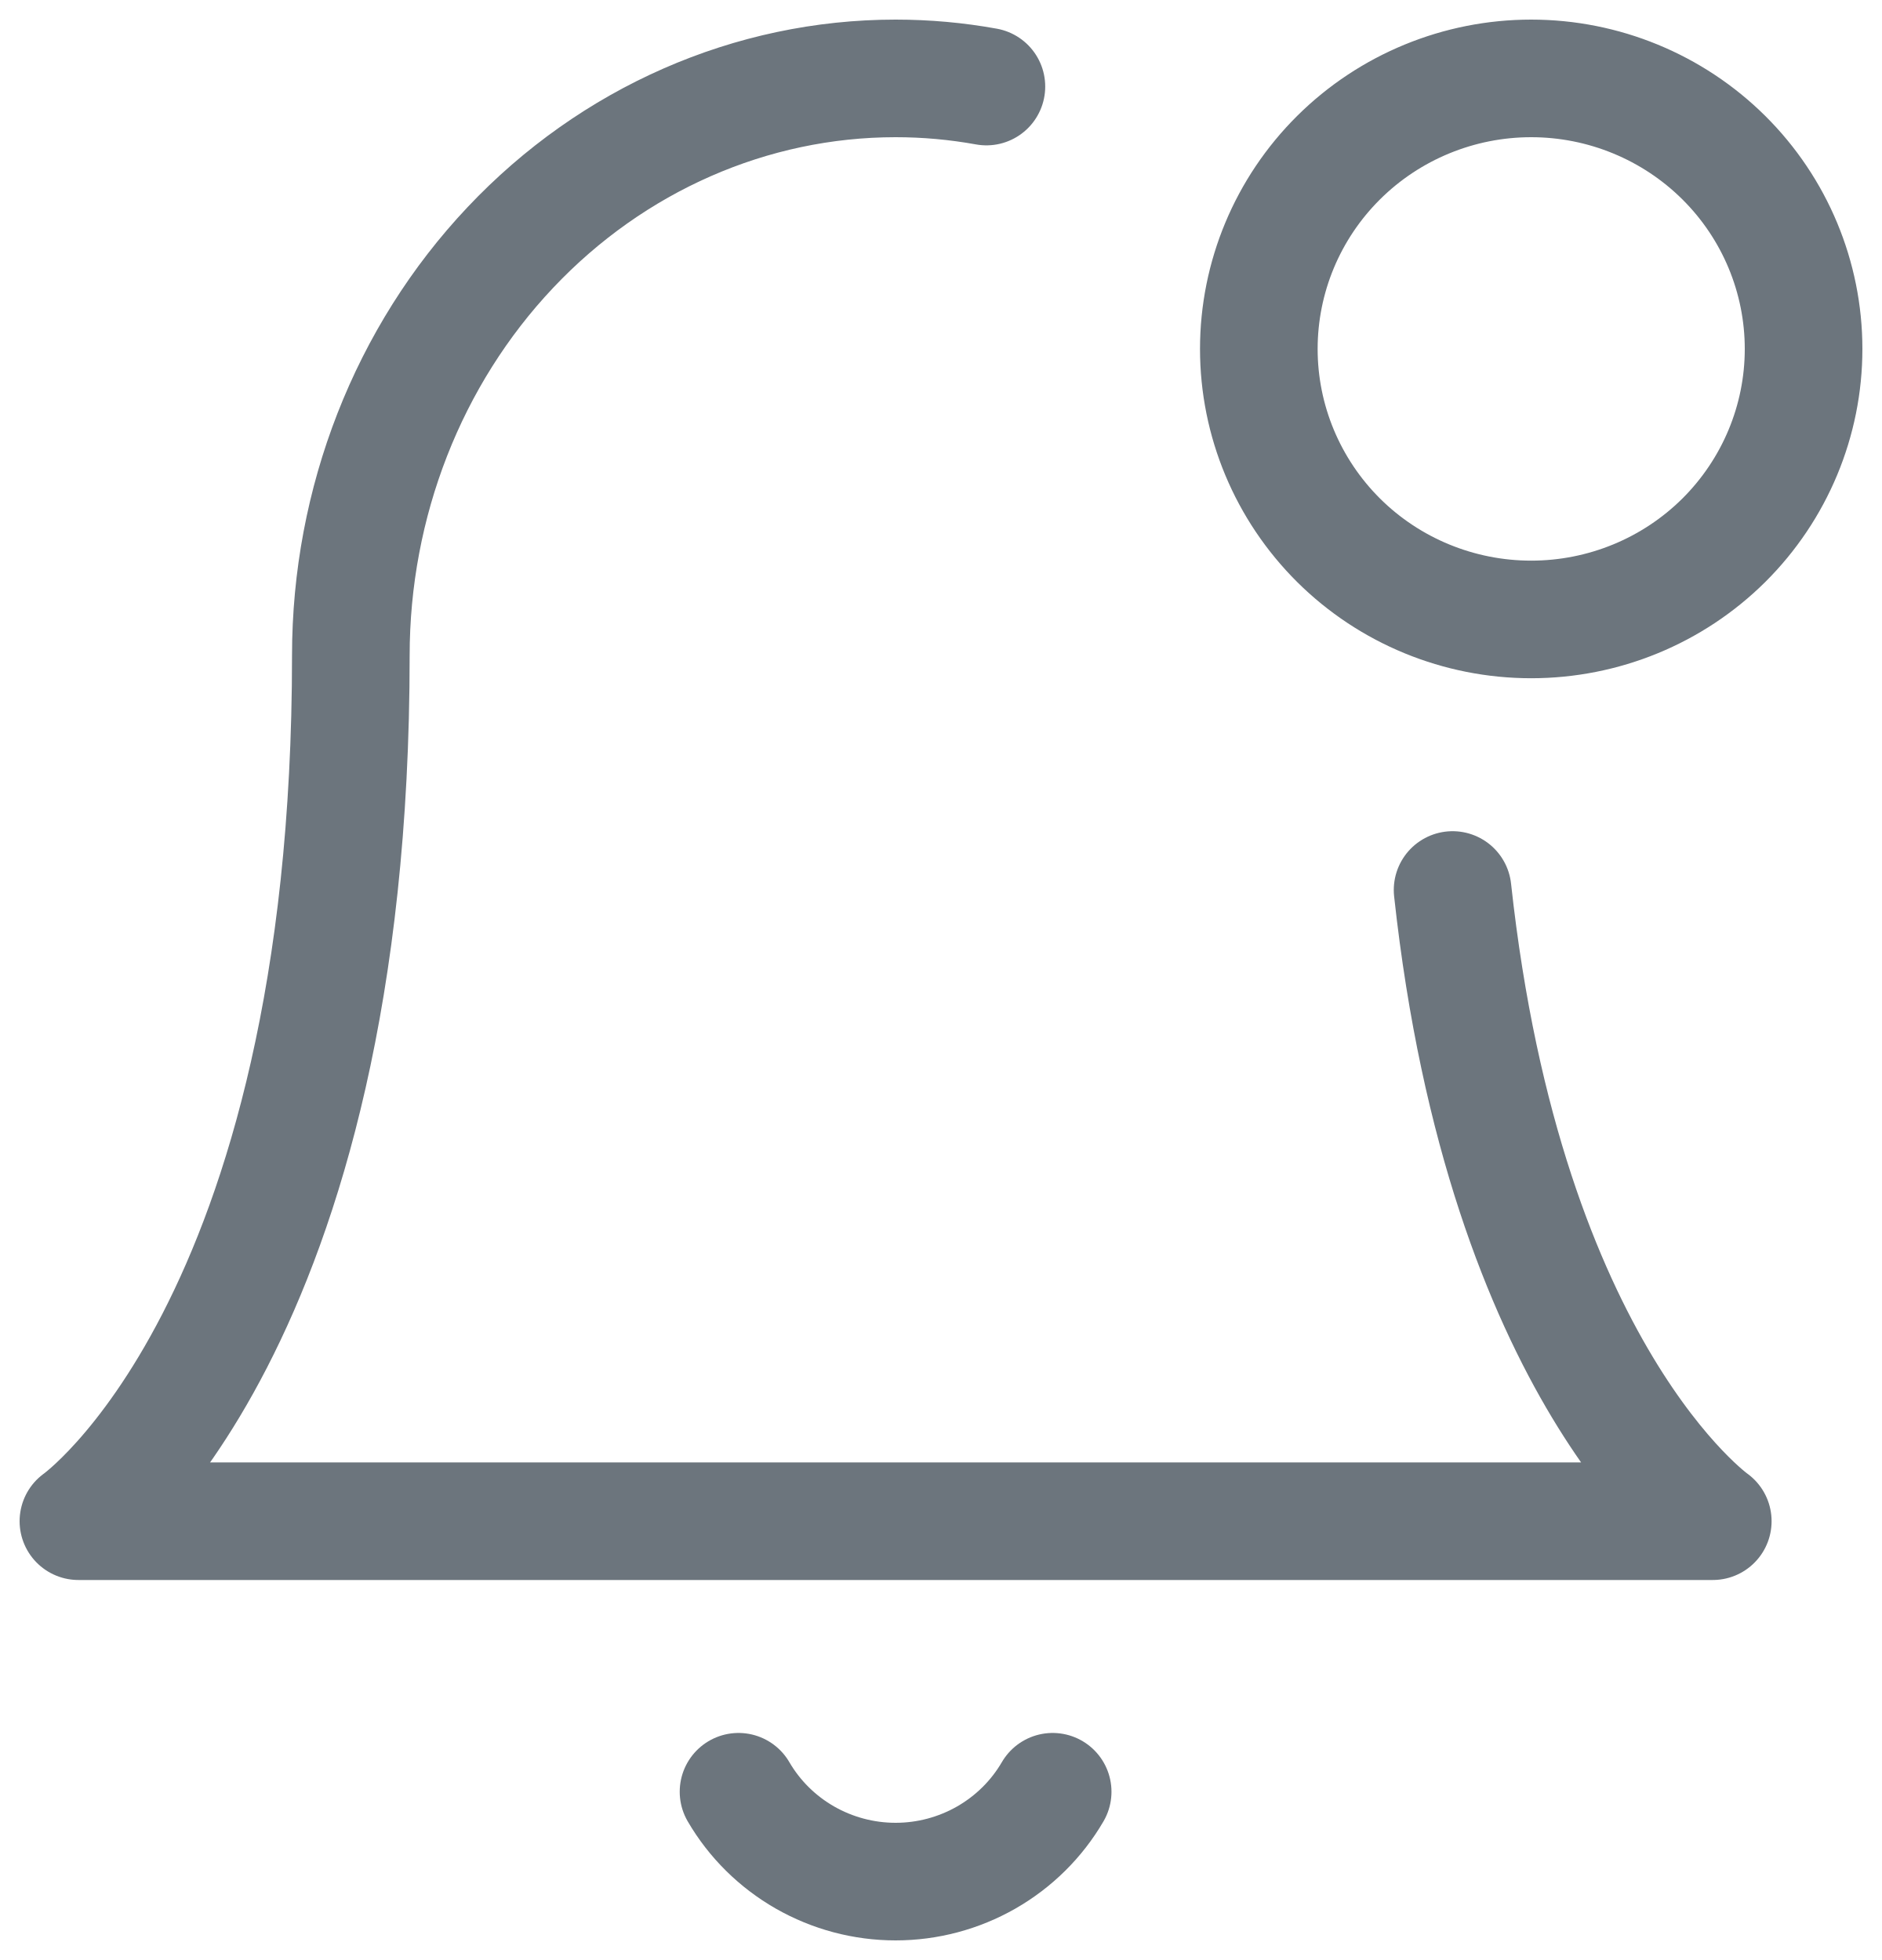
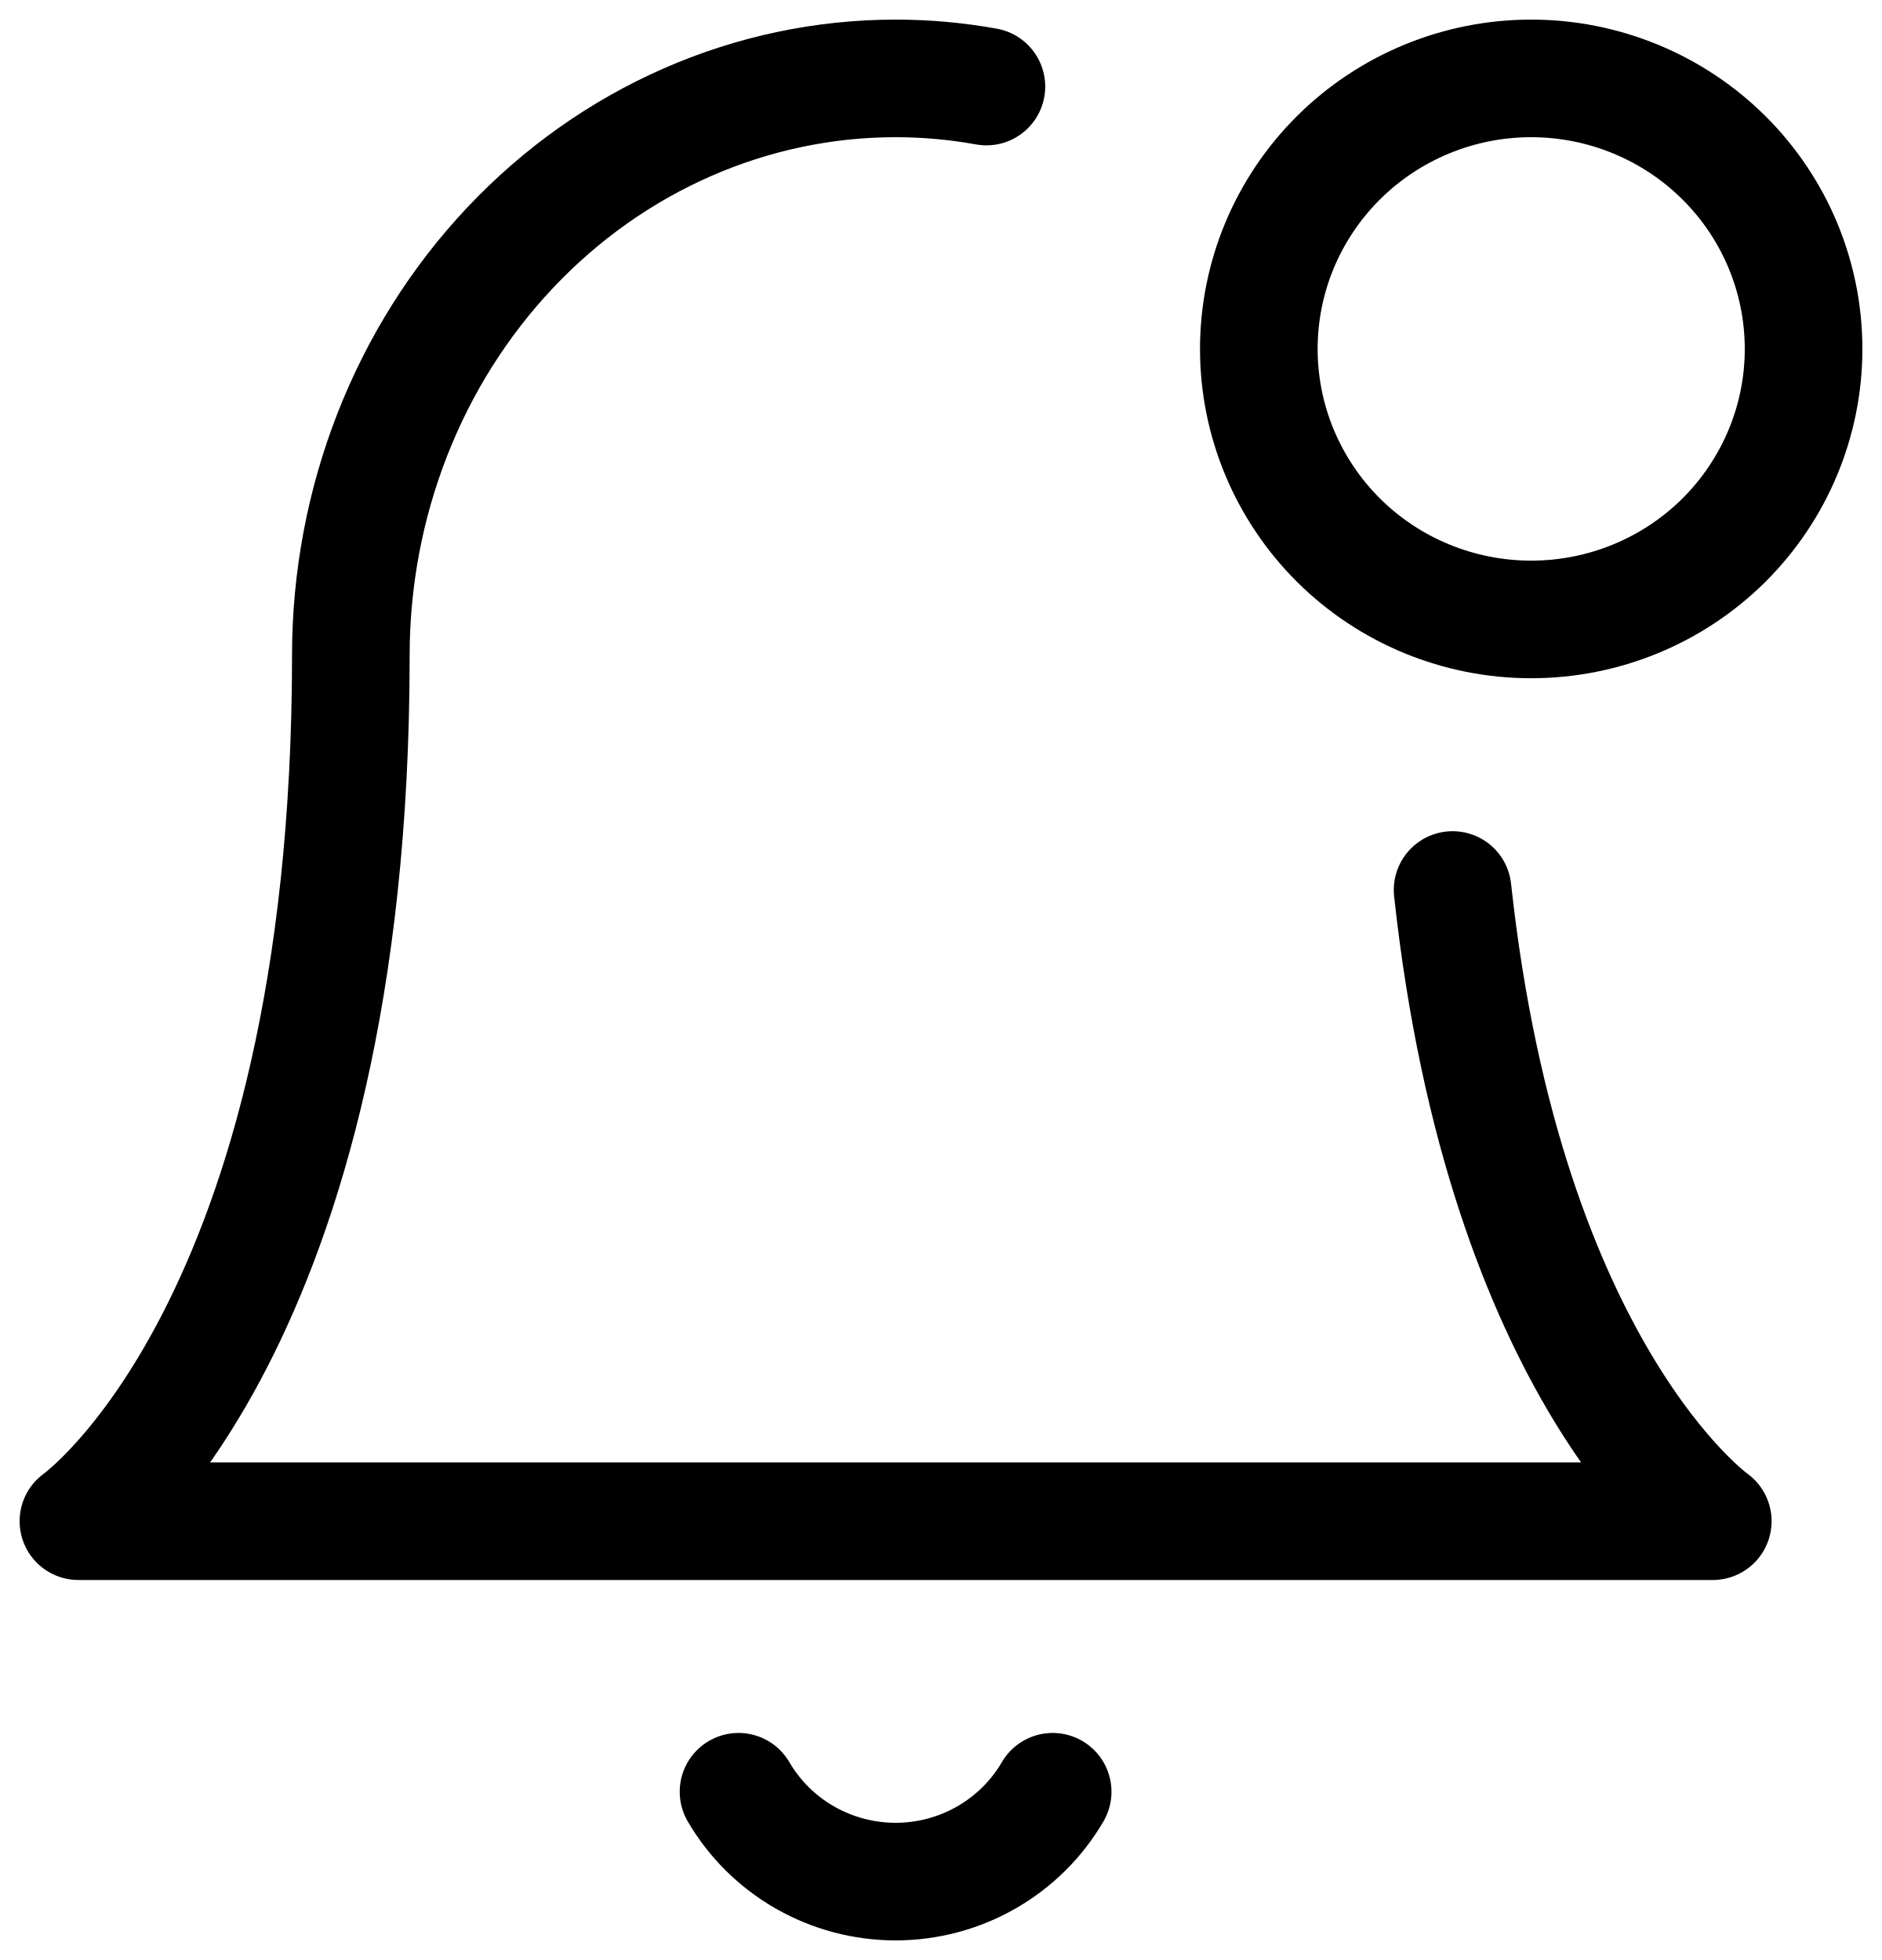
<svg xmlns="http://www.w3.org/2000/svg" width="24" height="25" viewBox="0 0 24 25" fill="none">
-   <path d="M18.524 11.352C19.196 17.534 21.842 19.403 21.842 19.403H1C1 19.403 4.474 16.95 4.474 8.361C4.474 6.409 5.205 4.537 6.508 3.157C7.811 1.776 9.58 1 11.421 1C11.812 1 12.198 1.035 12.579 1.104M13.424 22.854C13.221 23.203 12.928 23.492 12.577 23.693C12.225 23.894 11.827 24 11.421 24C11.015 24 10.617 23.894 10.265 23.693C9.914 23.492 9.621 23.203 9.418 22.854M19.526 7.901C20.448 7.901 21.331 7.538 21.983 6.891C22.634 6.243 23 5.366 23 4.451C23 3.535 22.634 2.658 21.983 2.011C21.331 1.364 20.448 1 19.526 1C18.605 1 17.721 1.364 17.07 2.011C16.419 2.658 16.053 3.535 16.053 4.451C16.053 5.366 16.419 6.243 17.07 6.891C17.721 7.538 18.605 7.901 19.526 7.901Z" stroke="#6C757D" stroke-width="1.5" stroke-linecap="round" stroke-linejoin="round" />
+   <path d="M18.524 11.352C19.196 17.534 21.842 19.403 21.842 19.403H1C1 19.403 4.474 16.95 4.474 8.361C4.474 6.409 5.205 4.537 6.508 3.157C7.811 1.776 9.58 1 11.421 1C11.812 1 12.198 1.035 12.579 1.104M13.424 22.854C13.221 23.203 12.928 23.492 12.577 23.693C12.225 23.894 11.827 24 11.421 24C11.015 24 10.617 23.894 10.265 23.693C9.914 23.492 9.621 23.203 9.418 22.854M19.526 7.901C20.448 7.901 21.331 7.538 21.983 6.891C22.634 6.243 23 5.366 23 4.451C23 3.535 22.634 2.658 21.983 2.011C21.331 1.364 20.448 1 19.526 1C18.605 1 17.721 1.364 17.07 2.011C16.419 2.658 16.053 3.535 16.053 4.451C16.053 5.366 16.419 6.243 17.07 6.891C17.721 7.538 18.605 7.901 19.526 7.901Z" stroke="currentColor" stroke-width="1.5" stroke-linecap="round" stroke-linejoin="round" />
</svg>
